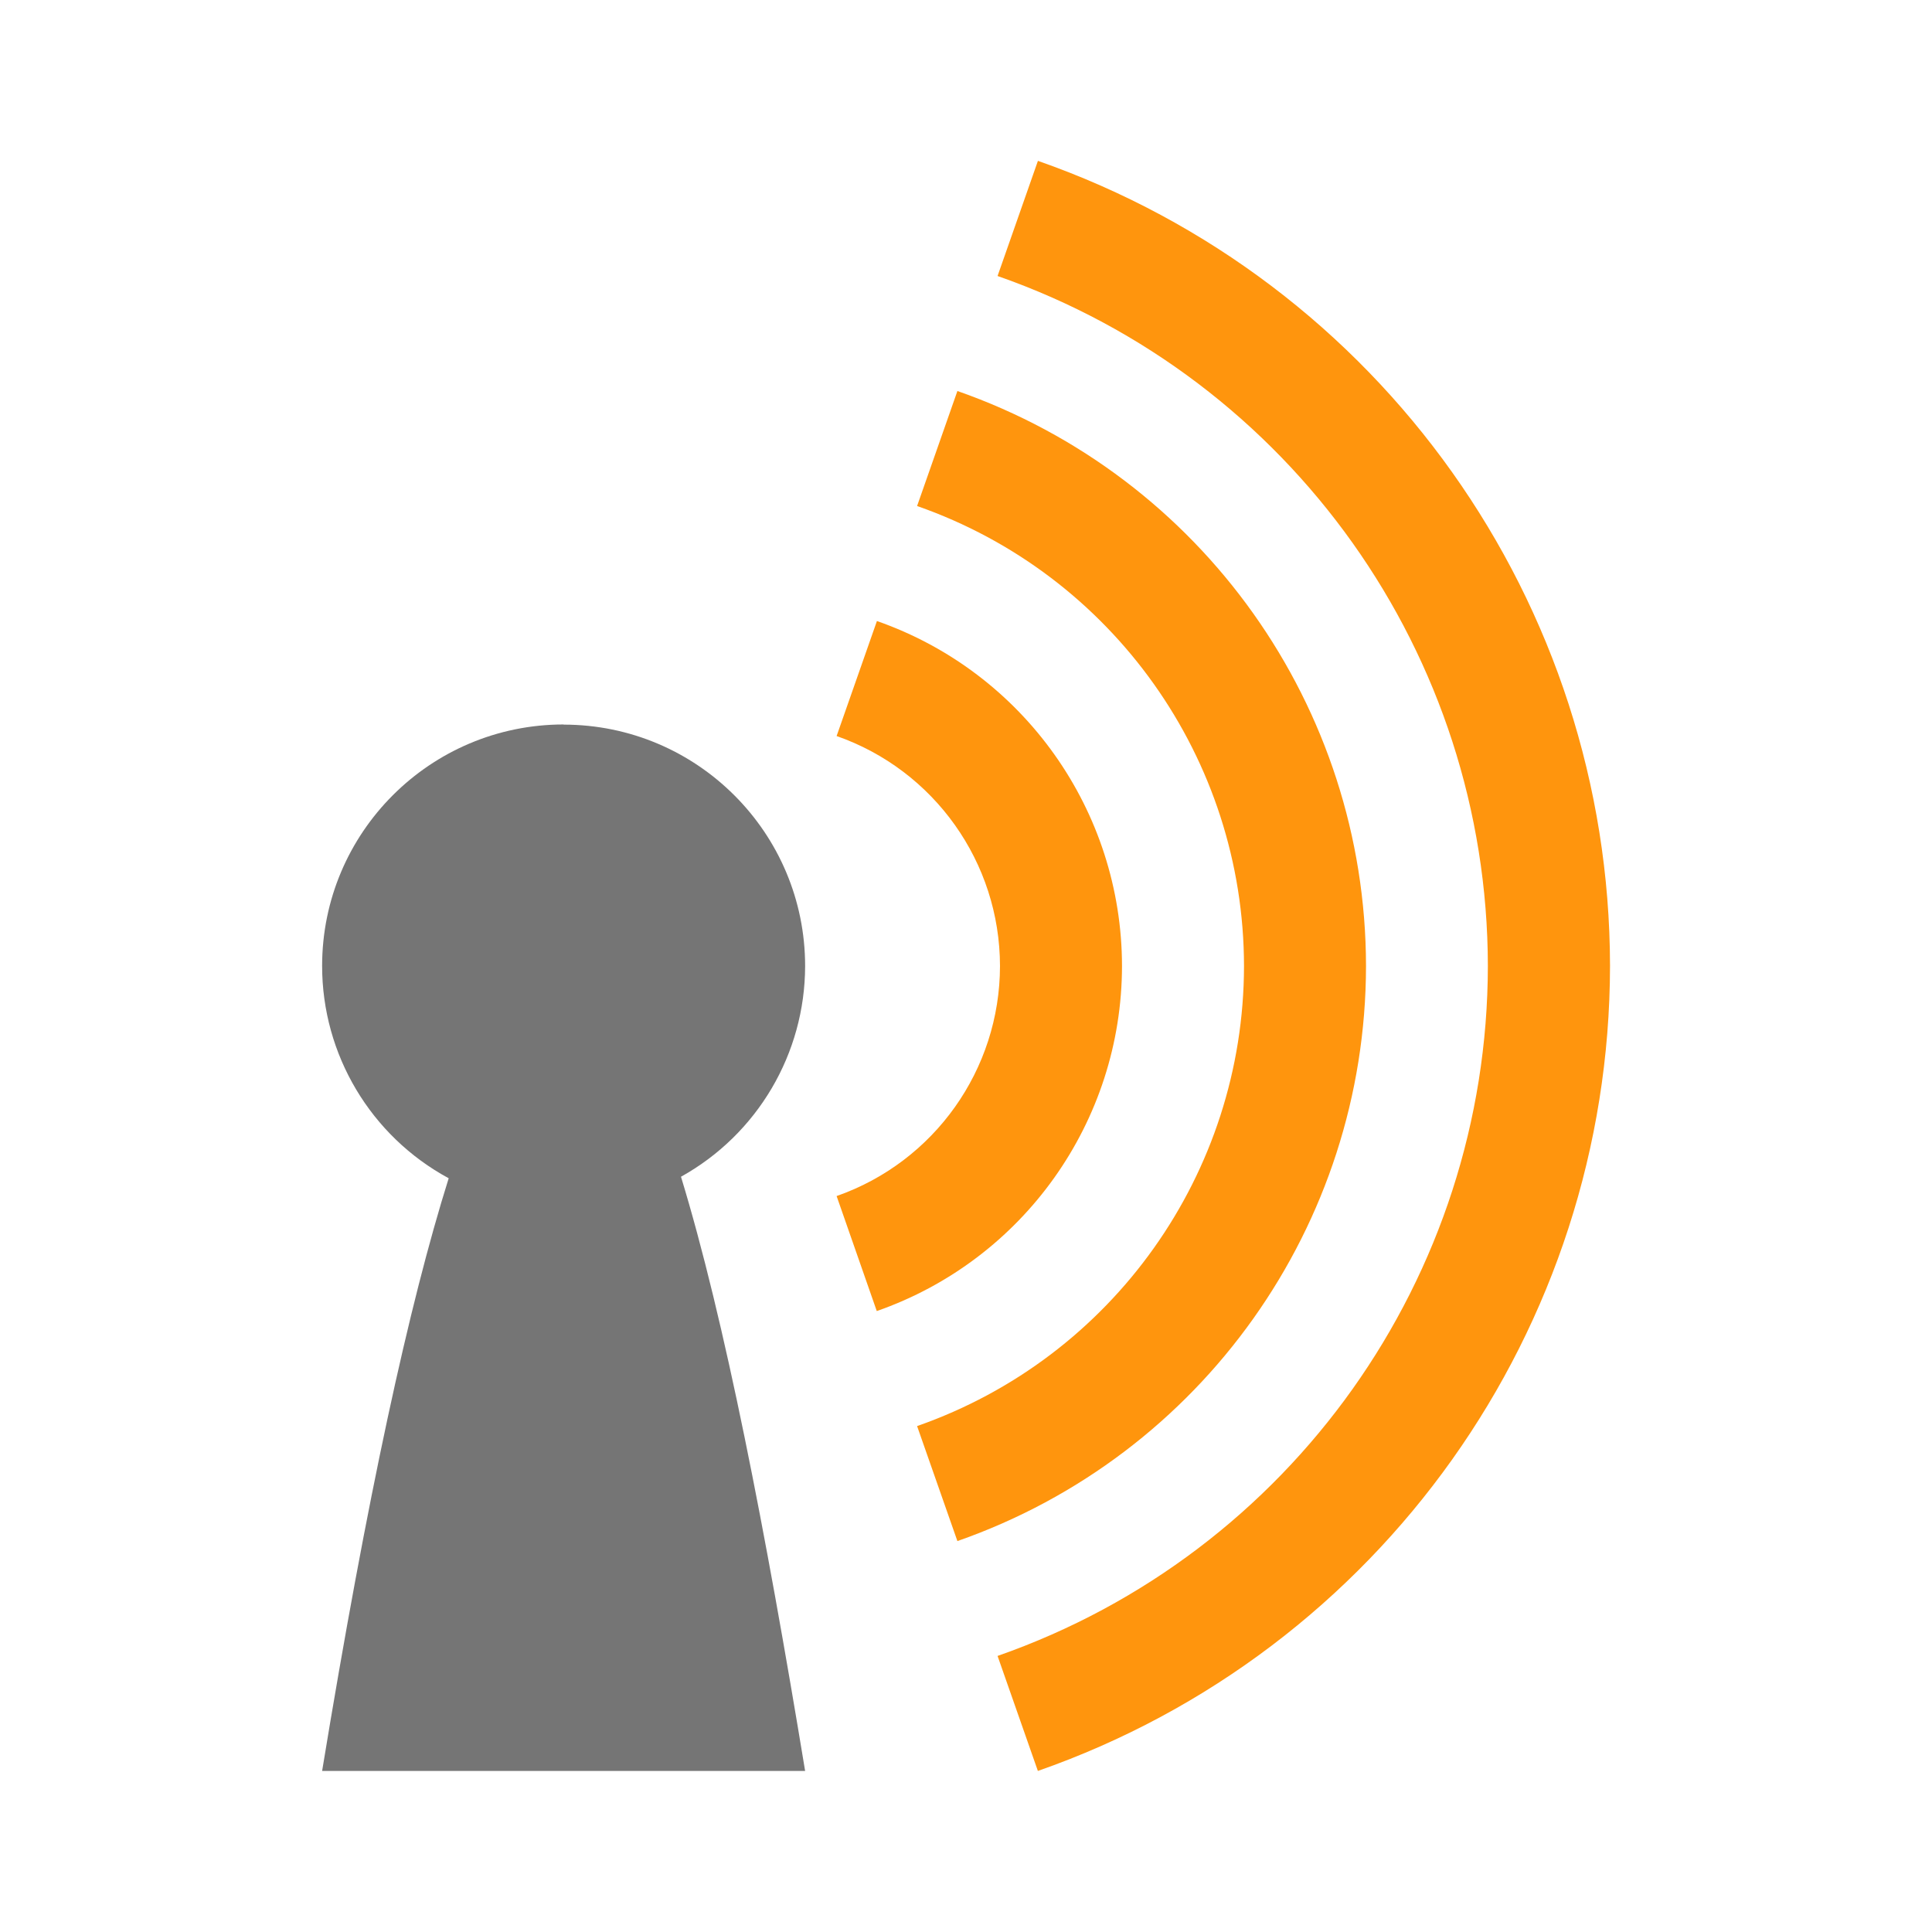
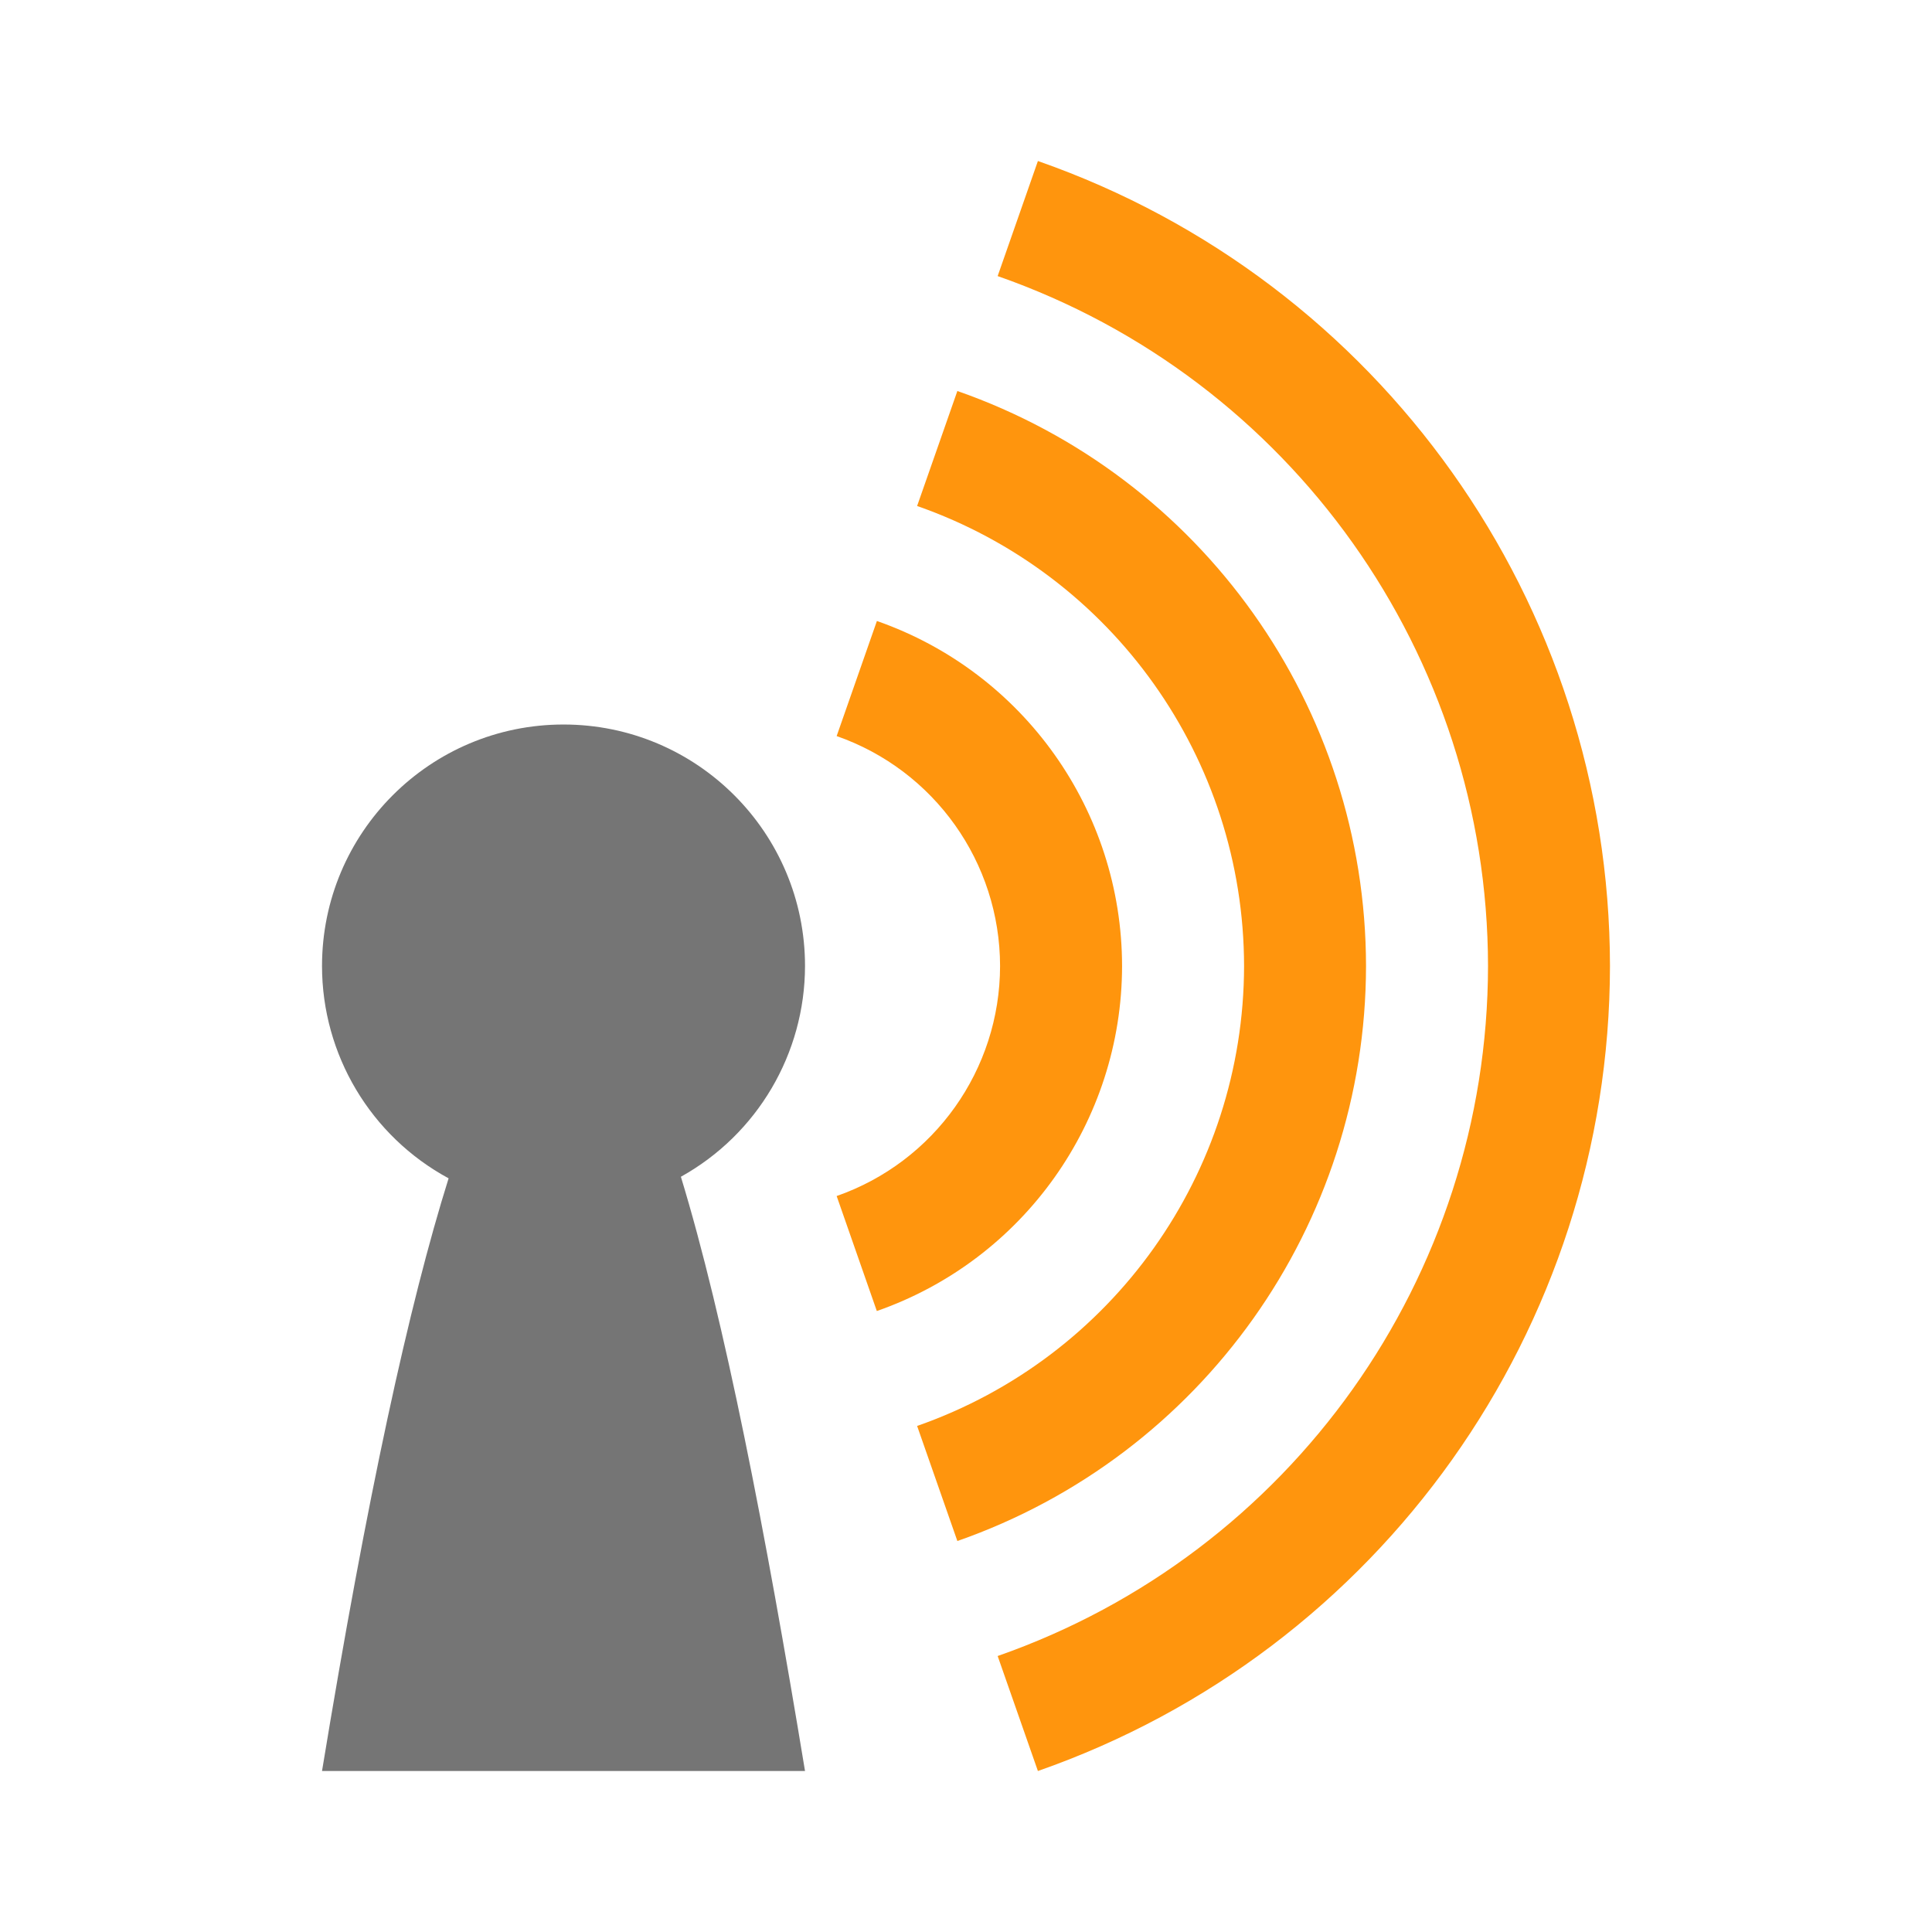
- <svg xmlns="http://www.w3.org/2000/svg" width="48" height="48" viewBox="0 0 12.7 12.7" version="1.1" id="svg5502">
+ <svg xmlns="http://www.w3.org/2000/svg" width="48" height="48" viewBox="0 0 48 48" version="1.1" id="svg5502">
  <defs id="defs5496" />
  <g id="layer1" transform="translate(-96.45953,-120.5607)">
-     <path style="color:#000000;display:inline;overflow:visible;visibility:visible;opacity:1;fill:#ff950d;fill-opacity:1;fill-rule:evenodd;stroke:none;stroke-width:0.794;stroke-linecap:butt;stroke-linejoin:round;stroke-miterlimit:4;stroke-dasharray:none;stroke-dashoffset:4.2;stroke-opacity:1;marker:none;enable-background:accumulate" d="m 103.282,121.619 -0.265,0.756 a 4.811,4.811 0 0 1 3.223,4.535 4.811,4.811 0 0 1 -3.223,4.536 l 0.265,0.756 a 5.613,5.613 0 0 0 3.761,-5.292 5.613,5.613 0 0 0 -3.761,-5.292 z m -0.529,1.512 -0.265,0.756 a 3.207,3.207 0 0 1 2.149,3.024 3.207,3.207 0 0 1 -2.149,3.024 l 0.265,0.756 a 4.009,4.009 0 0 0 2.686,-3.78 4.009,4.009 0 0 0 -2.686,-3.78 z m -0.529,1.512 -0.265,0.756 a 1.604,1.604 0 0 1 1.074,1.512 1.604,1.604 0 0 1 -1.074,1.512 l 0.264,0.756 a 2.405,2.405 0 0 0 1.612,-2.268 2.405,2.405 0 0 0 -1.611,-2.268 z" id="ellipse9978" />
-     <path style="color:#000000;display:inline;overflow:visible;visibility:visible;opacity:1;fill:#757575;fill-opacity:1;fill-rule:evenodd;stroke:none;stroke-width:0.794;stroke-linecap:butt;stroke-linejoin:round;stroke-miterlimit:4;stroke-dasharray:none;stroke-dashoffset:4.2;stroke-opacity:1;marker:none;enable-background:accumulate" d="m 100.164,125.323 a 1.588,1.587 0 0 0 -1.587,1.587 1.588,1.587 0 0 0 0.832,1.396 c -0.26,0.827 -0.536,2.092 -0.832,3.896 h 3.175 c -0.26,-1.579 -0.529,-2.967 -0.816,-3.906 a 1.588,1.587 0 0 0 0.816,-1.385 1.588,1.587 0 0 0 -1.587,-1.587 z" id="path9967" />
+     <path style="color:#000000;display:inline;overflow:visible;visibility:visible;opacity:1;fill:#ff950d;fill-opacity:1;fill-rule:evenodd;stroke:none;stroke-width:3;stroke-linecap:butt;stroke-linejoin:round;stroke-miterlimit:4;stroke-dasharray:none;stroke-dashoffset:4.2;stroke-opacity:1;marker:none;enable-background:accumulate" d="m 122.246,124.561 -1,2.859 a 18.183,18.183 0 0 1 12.183,17.141 18.183,18.183 0 0 1 -12.183,17.143 l 1,2.857 a 21.213,21.213 0 0 0 14.213,-20 21.213,21.213 0 0 0 -14.213,-20 z m -2.001,5.714 -1,2.857 a 12.122,12.122 0 0 1 8.123,11.429 12.122,12.122 0 0 1 -8.123,11.427 l 1,2.859 a 15.152,15.152 0 0 0 10.153,-14.286 15.152,15.152 0 0 0 -10.153,-14.286 z m -1.999,5.714 -1,2.859 a 6.061,6.061 0 0 1 4.06,5.714 6.061,6.061 0 0 1 -4.06,5.714 l 0.998,2.857 a 9.091,9.091 0 0 0 6.093,-8.571 9.091,9.091 0 0 0 -6.091,-8.573 z" id="ellipse9978" />
+     <path style="color:#000000;display:inline;overflow:visible;visibility:visible;opacity:1;fill:#757575;fill-opacity:1;fill-rule:evenodd;stroke:none;stroke-width:3;stroke-linecap:butt;stroke-linejoin:round;stroke-miterlimit:4;stroke-dasharray:none;stroke-dashoffset:4.2;stroke-opacity:1;marker:none;enable-background:accumulate" d="m 110.46,138.561 a 6,6 0 0 0 -6,6 6,6 0 0 0 3.145,5.275 c -0.981,3.125 -2.025,7.905 -3.145,14.725 h 12 c -0.984,-5.968 -2.001,-11.214 -3.084,-14.764 a 6,6 0 0 0 3.084,-5.236 6,6 0 0 0 -6,-6 z" id="path9967" />
  </g>
</svg>
